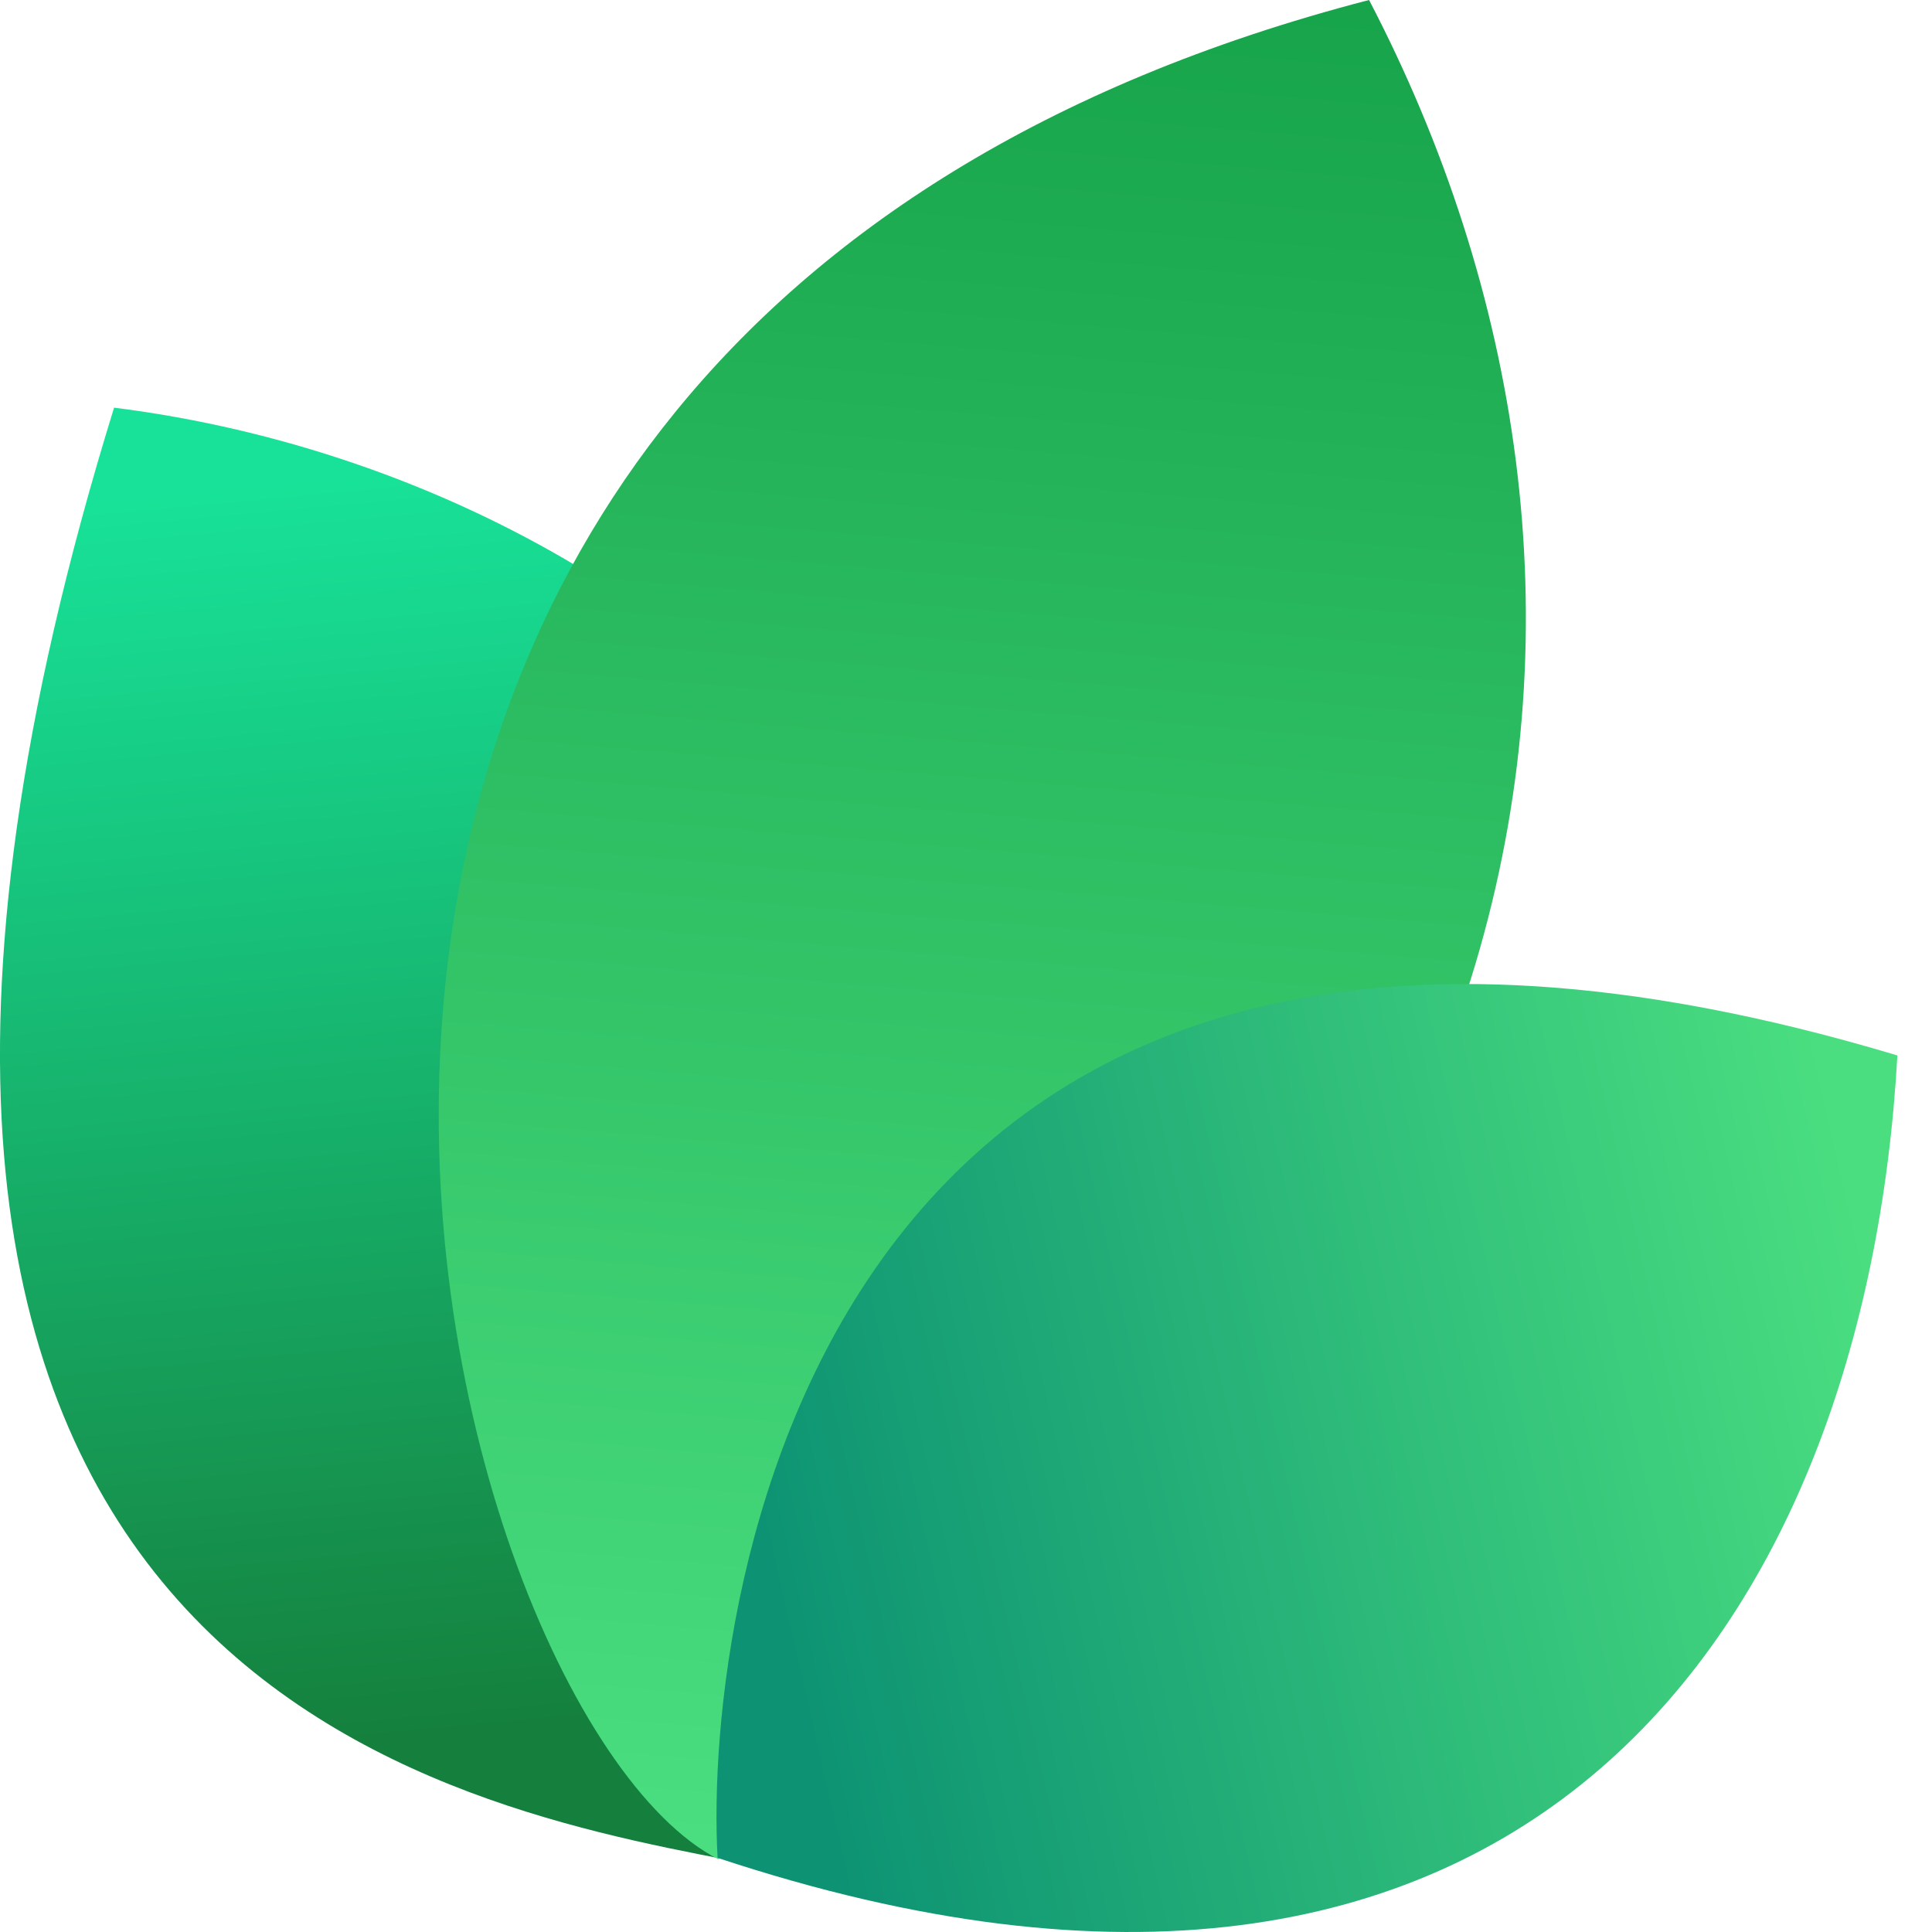
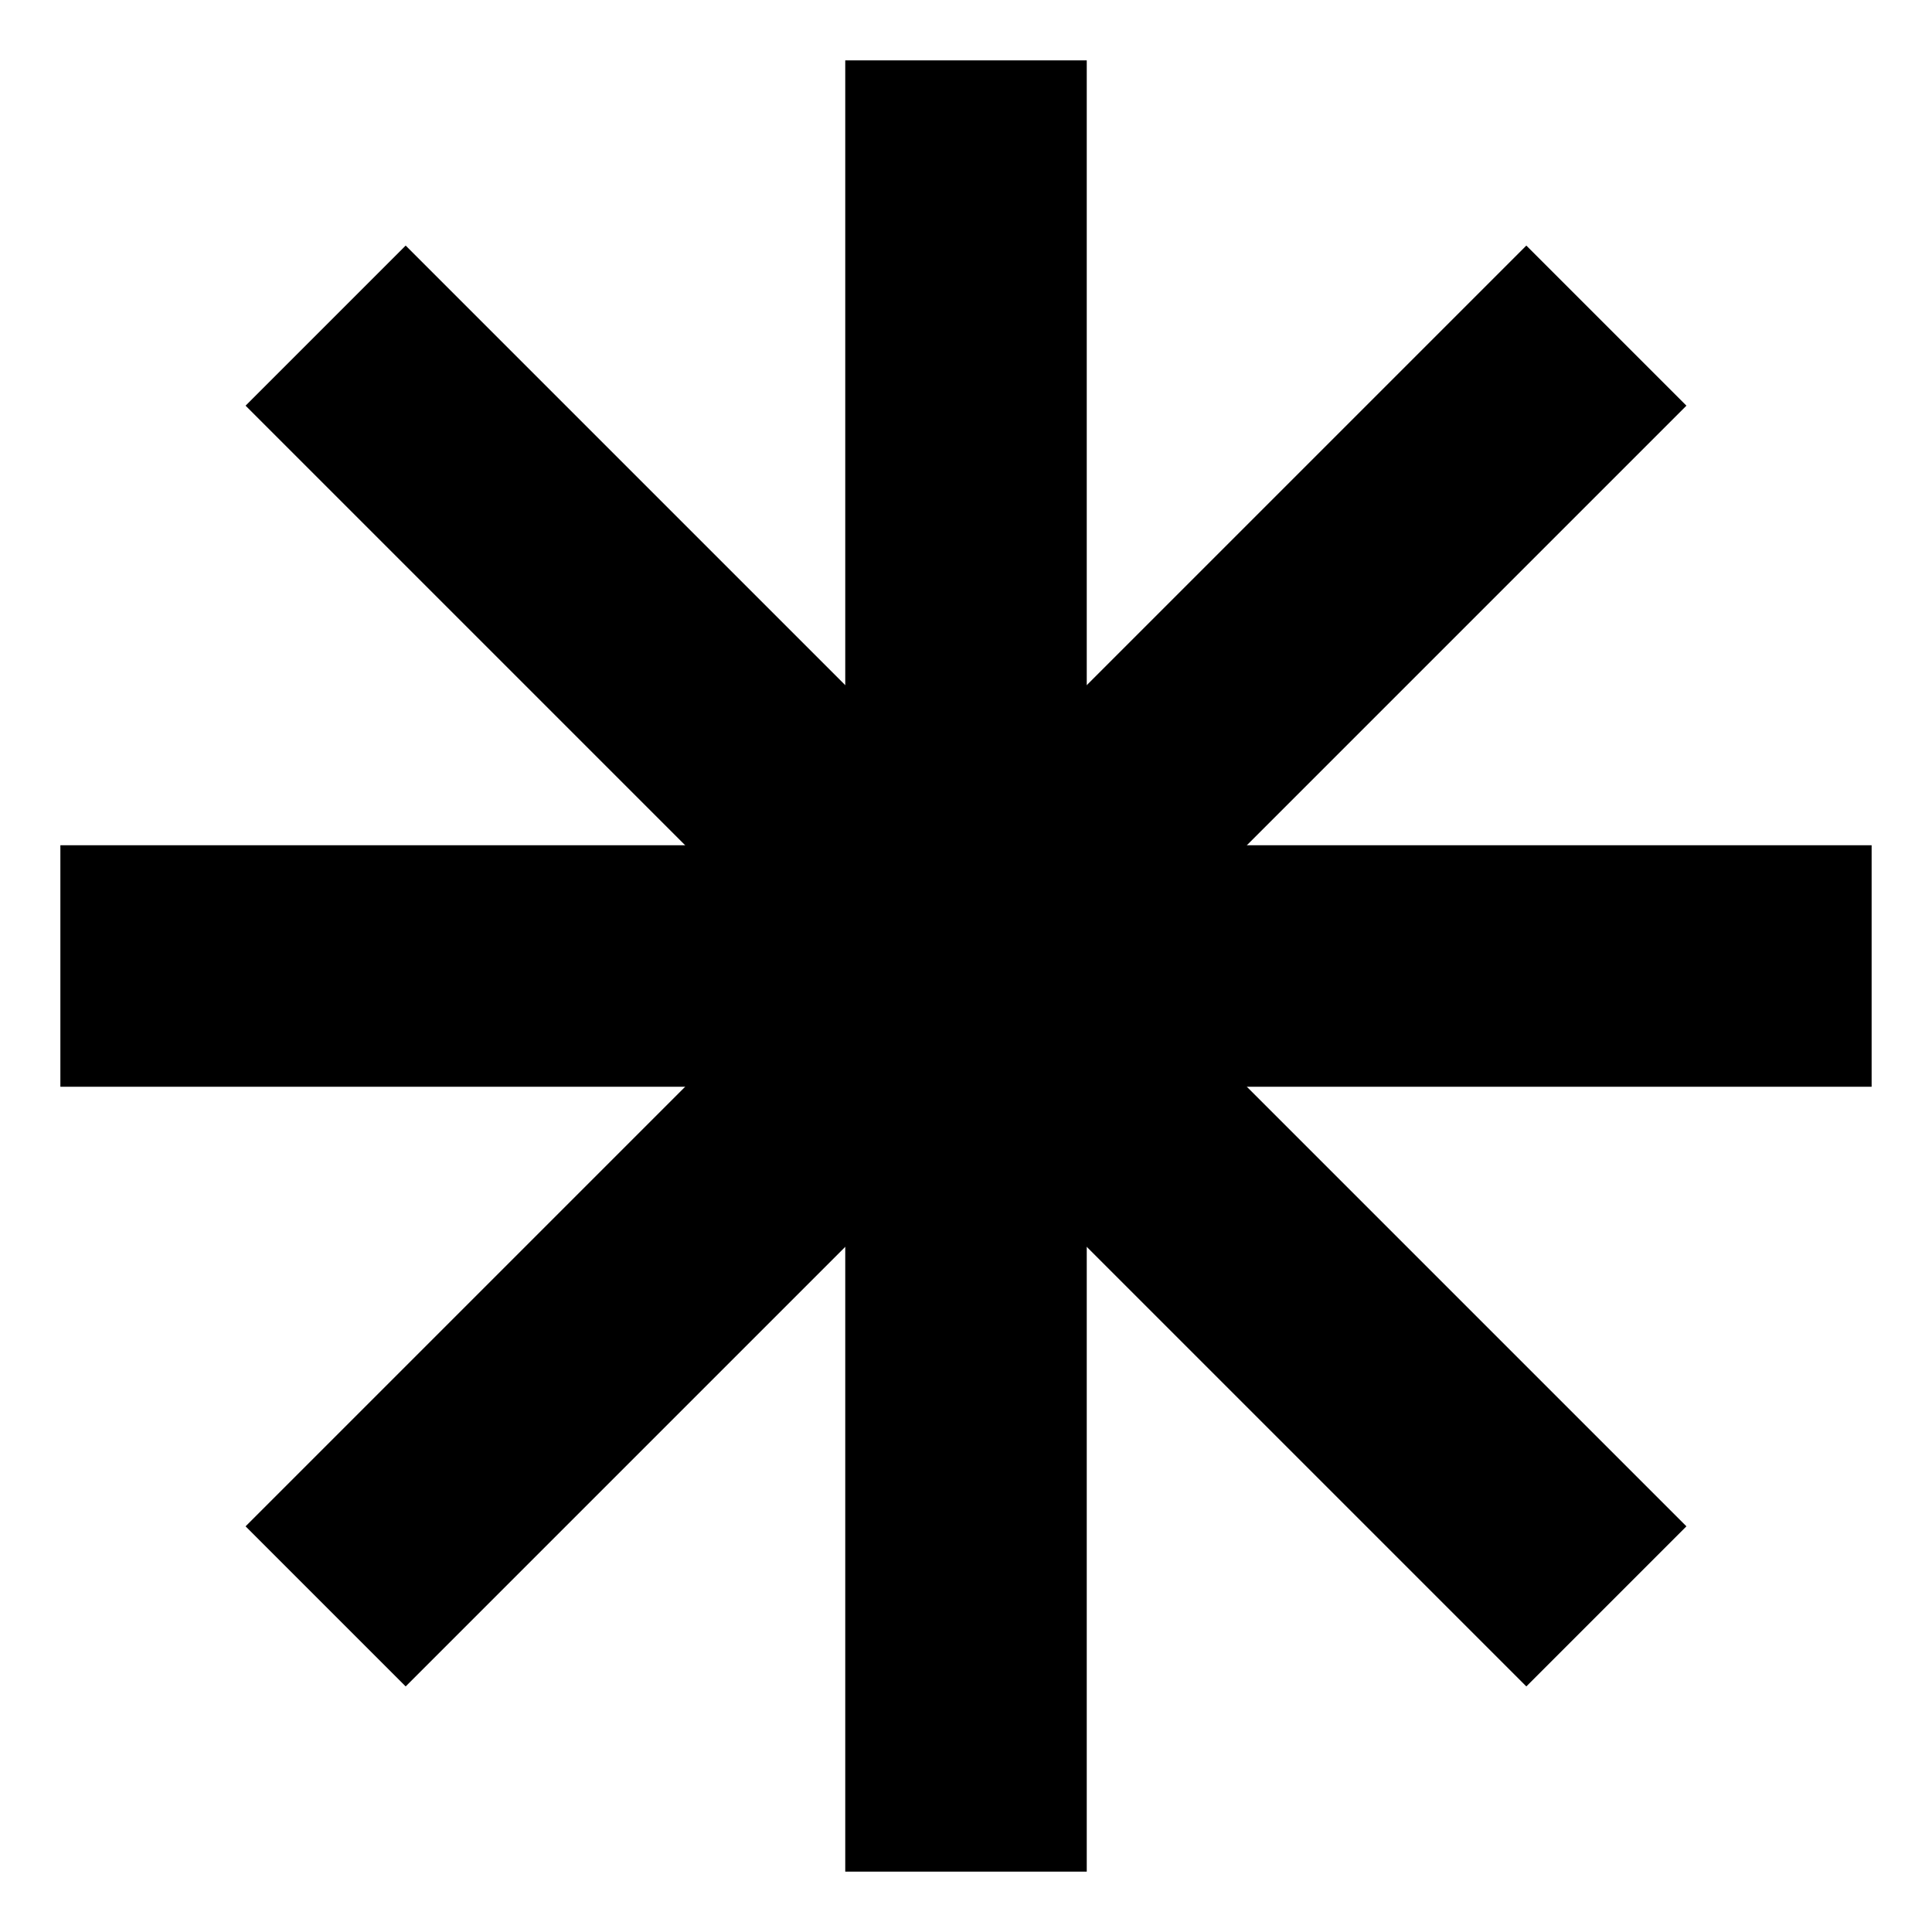
- <svg xmlns="http://www.w3.org/2000/svg" width="24" height="24" viewBox="0 0 24 24" fill="none">
-   <path d="M9.061 23.108C5.268 22.377 -3.391 20.627 1.417 5.064C9.634 6.099 16.973 14.064 9.061 23.108Z" fill="url(#paint0_linear_17557_2021)" />
-   <path d="M8.919 23.094C5.276 21.222 0.784 4.209 17.007 0C20.757 7.193 19.621 16.545 8.919 23.094Z" fill="url(#paint1_linear_17557_2021)" />
-   <path d="M8.914 23.079C8.735 19.882 10.159 9.085 23.57 13.111C23.181 20.123 18.984 26.418 8.914 23.079Z" fill="url(#paint2_linear_17557_2021)" />
-   <defs>
-     <linearGradient id="paint0_linear_17557_2021" x1="3.776" y1="5.916" x2="5.232" y2="21.559" gradientUnits="userSpaceOnUse">
-       <stop stop-color="#18E299" />
-       <stop offset="1" stop-color="#15803D" />
-     </linearGradient>
-     <linearGradient id="paint1_linear_17557_2021" x1="12.171" y1="-0.718" x2="10.19" y2="22.983" gradientUnits="userSpaceOnUse">
-       <stop stop-color="#16A34A" />
-       <stop offset="1" stop-color="#4ADE80" />
-     </linearGradient>
-     <linearGradient id="paint2_linear_17557_2021" x1="23.133" y1="15.353" x2="9.338" y2="18.52" gradientUnits="userSpaceOnUse">
-       <stop stop-color="#4ADE80" />
-       <stop offset="1" stop-color="#0D9373" />
-     </linearGradient>
-   </defs>
+ <svg xmlns="http://www.w3.org/2000/svg" viewBox="0 0 64 64">
+   <g fill="#000000" transform="translate(32 32) scale(1) translate(-32 -32)">
+     <rect x="28" y="2" width="8" height="60" />
+     <rect x="2" y="28" width="60" height="8" />
+     <rect x="28.25" y="2" width="7.5" height="60" transform="rotate(45 32 32)" />
+     <rect x="28.25" y="2" width="7.5" height="60" transform="rotate(-45 32 32)" />
+   </g>
</svg>
